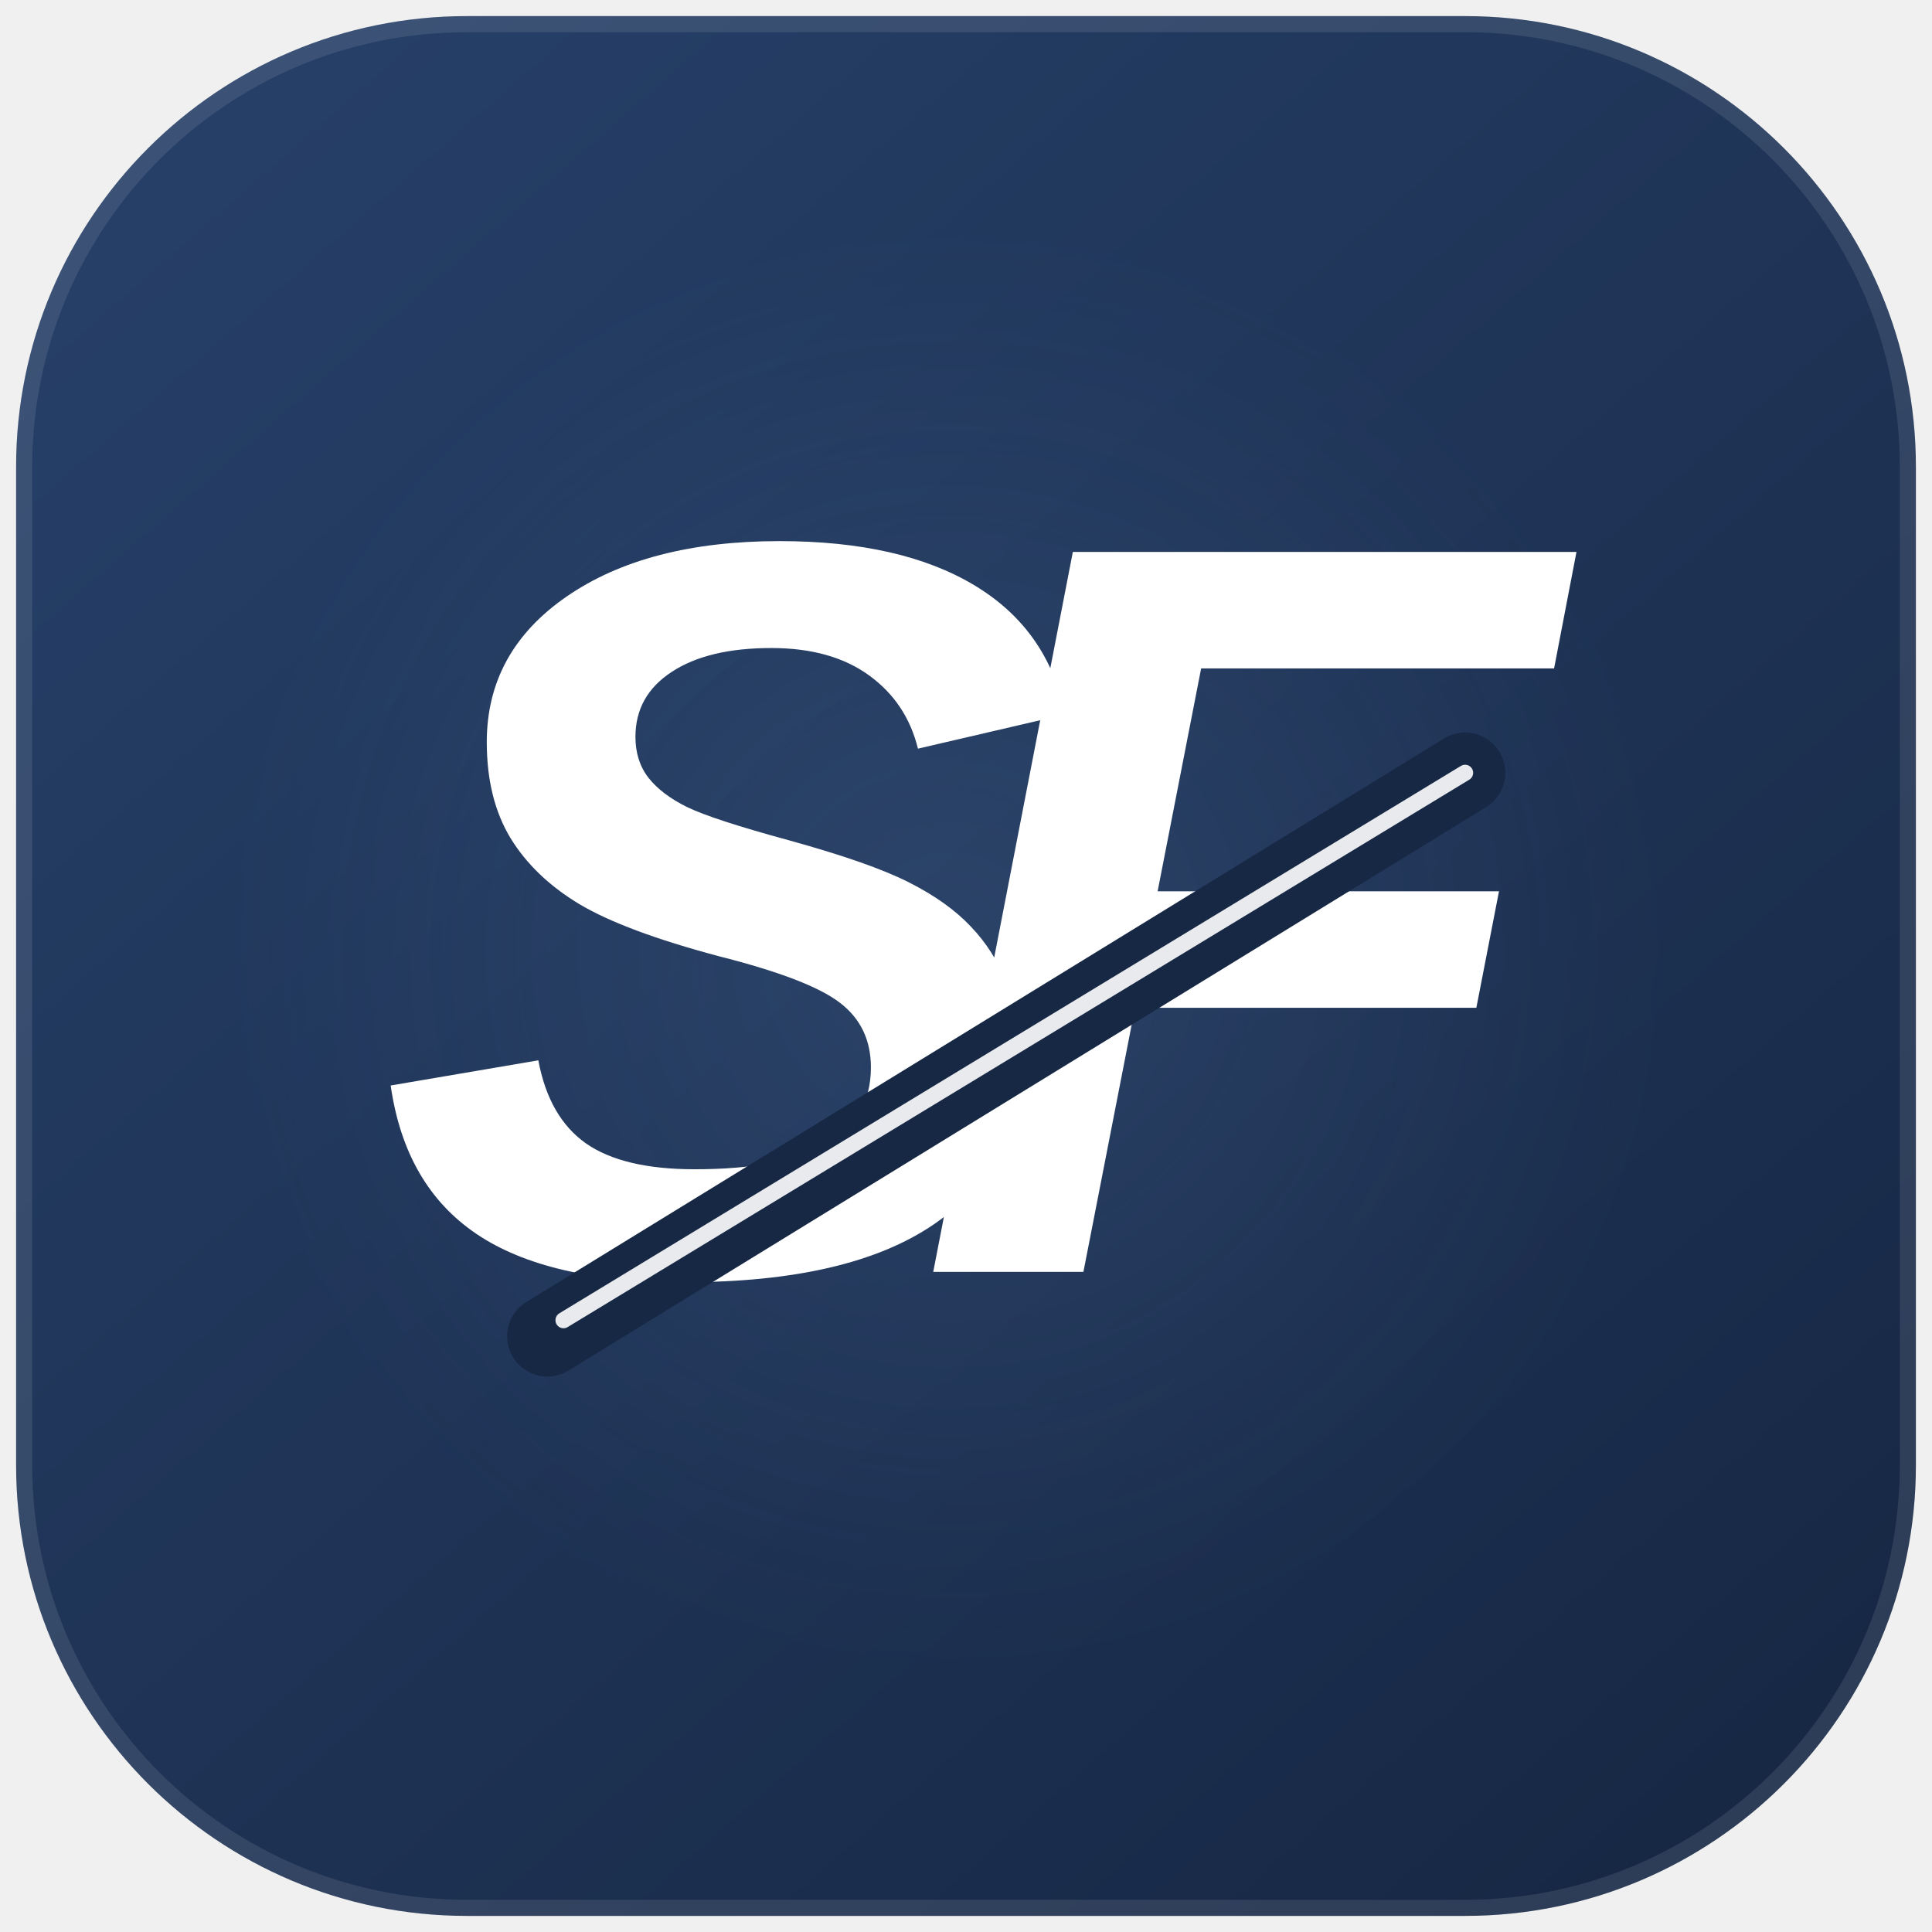
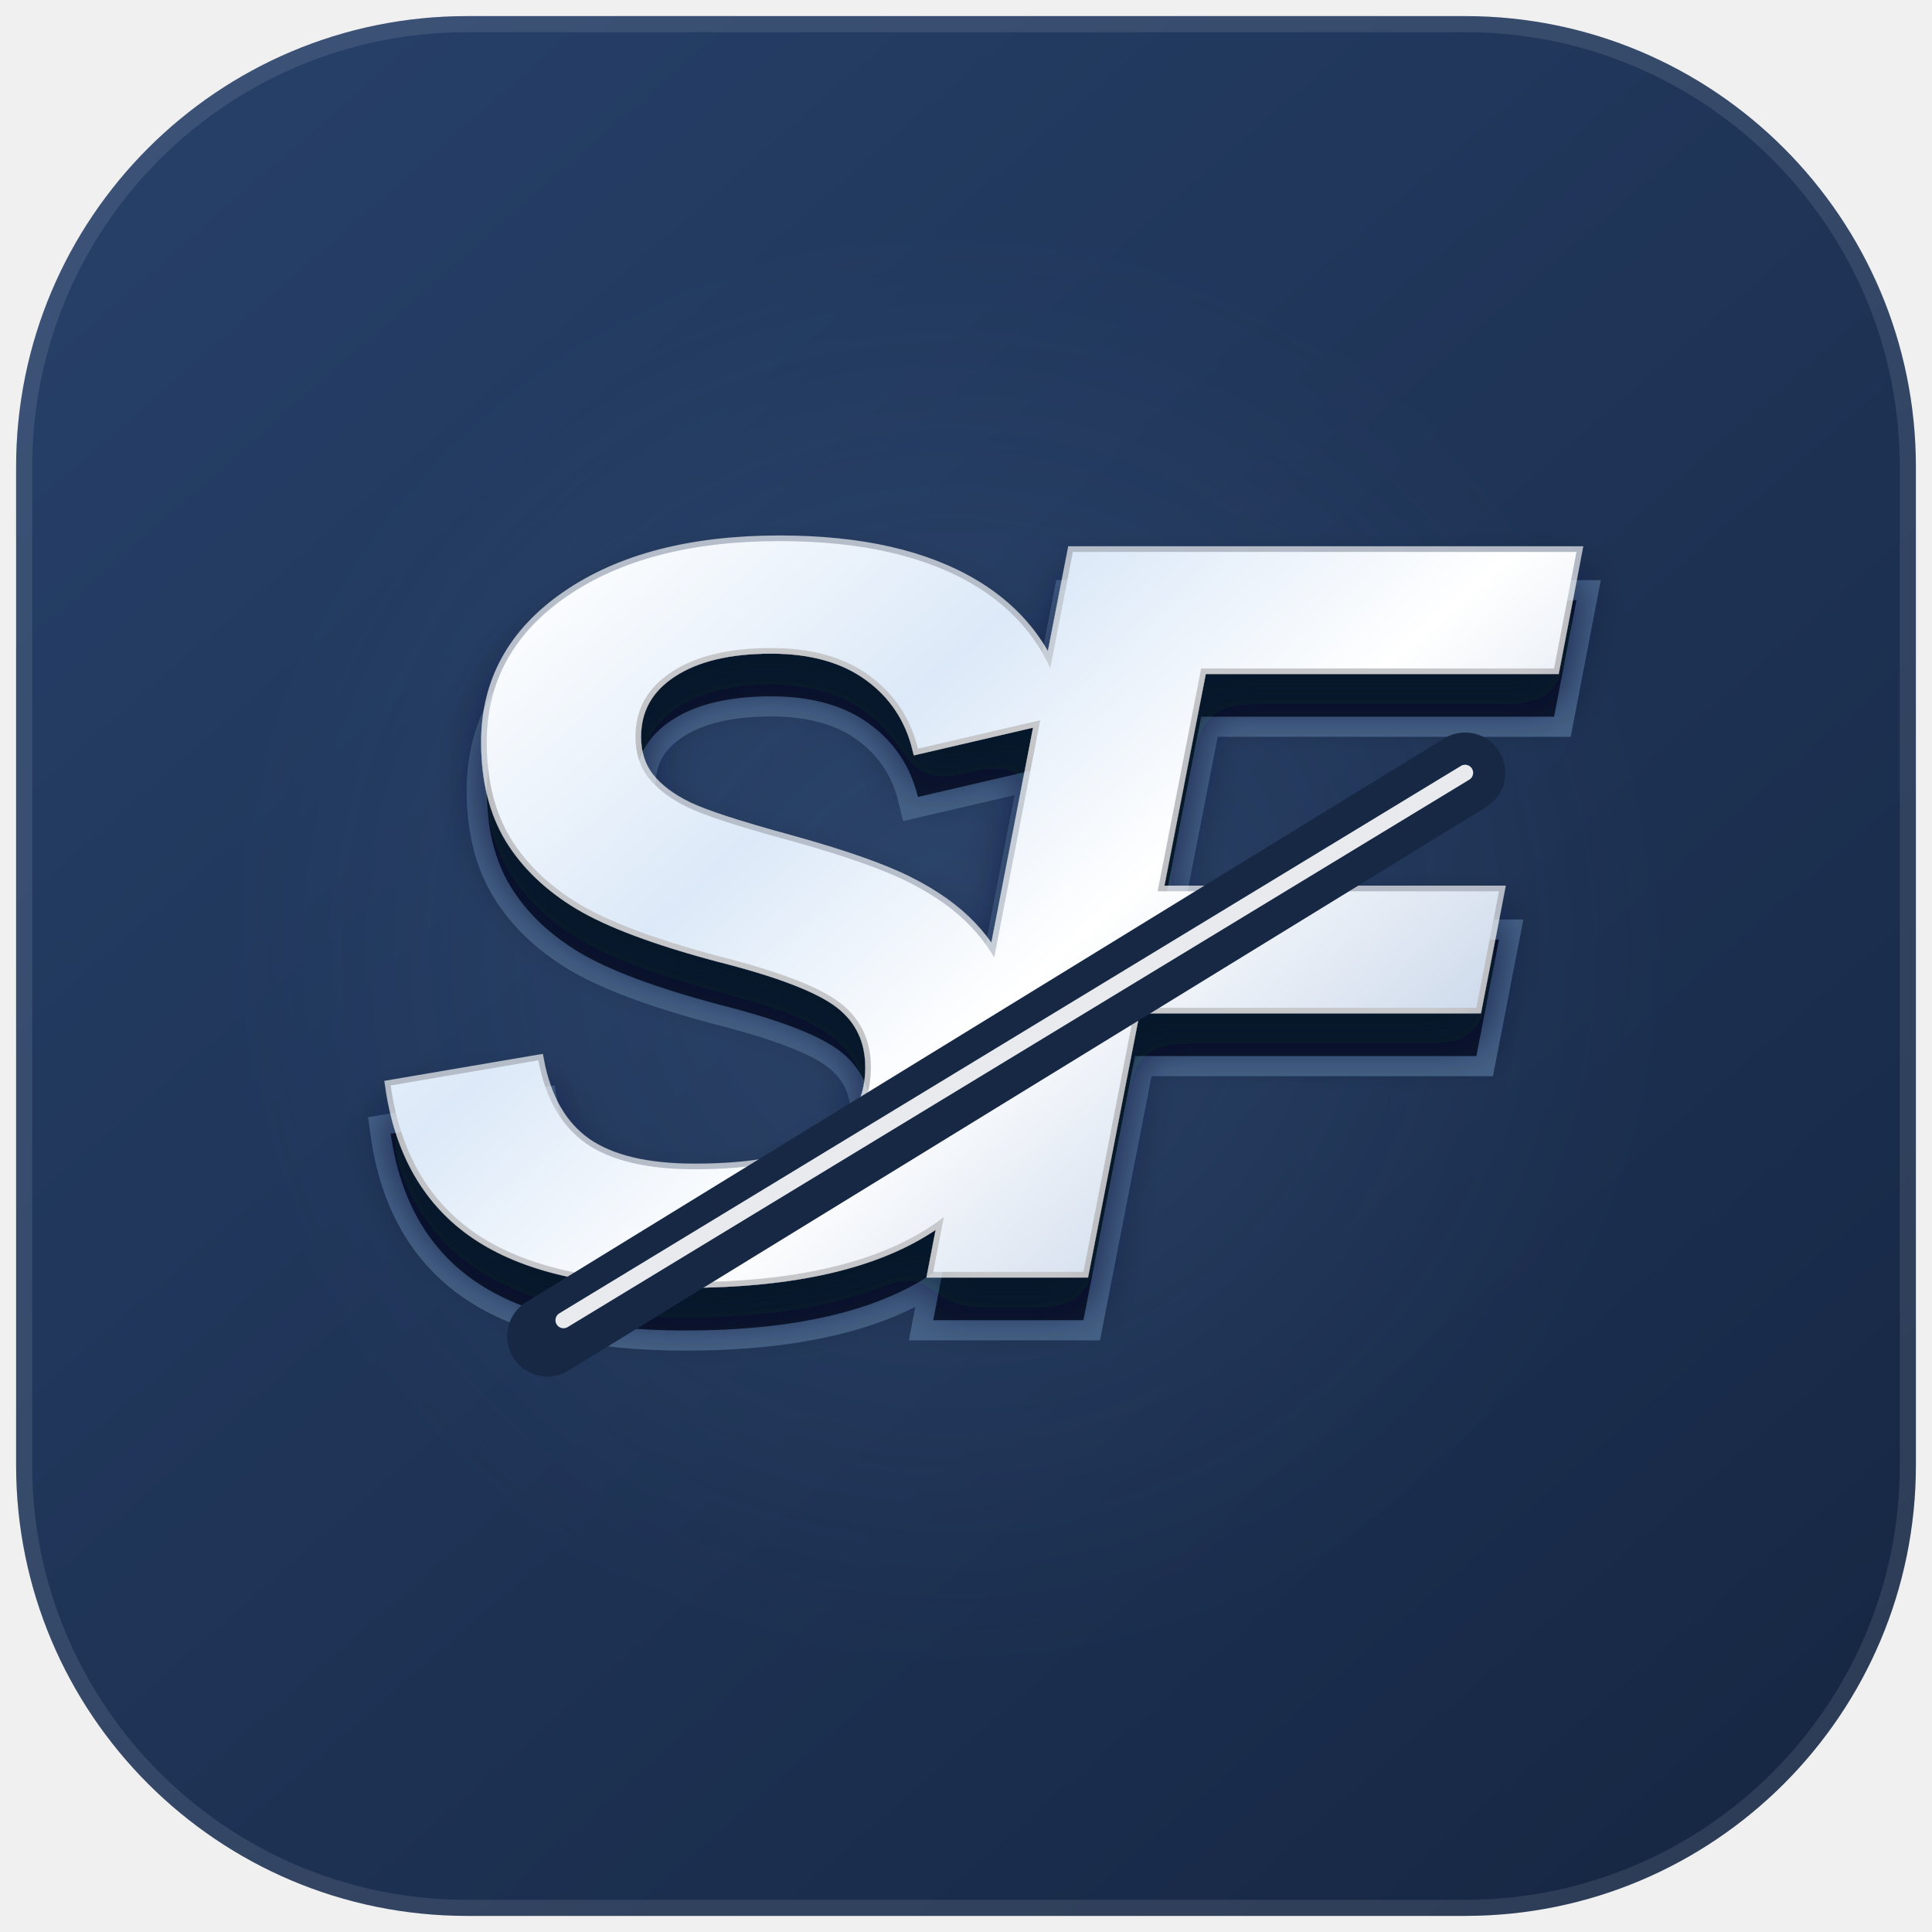
<svg xmlns="http://www.w3.org/2000/svg" viewBox="0 0 120 120" fill="none">
  <defs>
    <linearGradient id="bg" x1="15" y1="8" x2="106" y2="112" gradientUnits="userSpaceOnUse">
      <stop stop-color="#263F67" />
      <stop offset="1" stop-color="#172845" />
    </linearGradient>
    <radialGradient id="glow" cx="0" cy="0" r="1" gradientTransform="matrix(45 0 0 45 59 59)" gradientUnits="userSpaceOnUse">
      <stop stop-color="#6F94C8" stop-opacity=".16" />
      <stop offset="1" stop-color="#6F94C8" stop-opacity="0" />
    </radialGradient>
+     <linearGradient id="metal" x1="37" y1="31" x2="83" y2="83" gradientUnits="userSpaceOnUse">
+       <stop stop-color="#FFFFFF" />
+       <stop offset=".32" stop-color="#DCE9F8" />
+       <stop offset=".58" stop-color="#FFFFFF" />
+       <stop offset="1" stop-color="#B8CAE3" />
+     </linearGradient>
+     <filter id="mark-shadow" x="-20%" y="-20%" width="140%" height="160%" color-interpolation-filters="sRGB">
+       <feDropShadow dx="0" dy="2" stdDeviation="1.4" flood-color="#071326" flood-opacity=".7" />
+     </filter>
  </defs>
  <rect x="1" y="1" width="118" height="118" rx="28" fill="url(#bg)" />
  <rect x="1.5" y="1.5" width="117" height="117" rx="27.5" stroke="#FFFFFF" stroke-opacity=".1" />
  <circle cx="59" cy="59" r="45" fill="url(#glow)" />
-   <text x="60" y="79" text-anchor="middle" font-family="Arial Black, Arial, Helvetica, sans-serif" font-size="65" font-weight="900" font-style="italic" letter-spacing="-10" fill="#FFFFFF">SF</text>
+   <text x="60" y="82" text-anchor="middle" font-family="Arial Black, Arial, Helvetica, sans-serif" font-size="65" font-weight="900" font-style="italic" letter-spacing="-10" fill="#0D192D" stroke="#456287" stroke-width="2.5" paint-order="stroke fill">SF</text>
+   <text x="60" y="79" text-anchor="middle" font-family="Arial Black, Arial, Helvetica, sans-serif" font-size="65" font-weight="900" font-style="italic" letter-spacing="-10" fill="url(#metal)" stroke="#FFFFFF" stroke-opacity=".65" stroke-width=".7" paint-order="stroke fill" filter="url(#mark-shadow)">SF</text>
  <path d="M34 83L91 48" stroke="#172845" stroke-width="5" stroke-linecap="round" />
  <path d="M35 82L91 48" stroke="#FFFFFF" stroke-opacity=".9" stroke-width="1" stroke-linecap="round" />
</svg>
